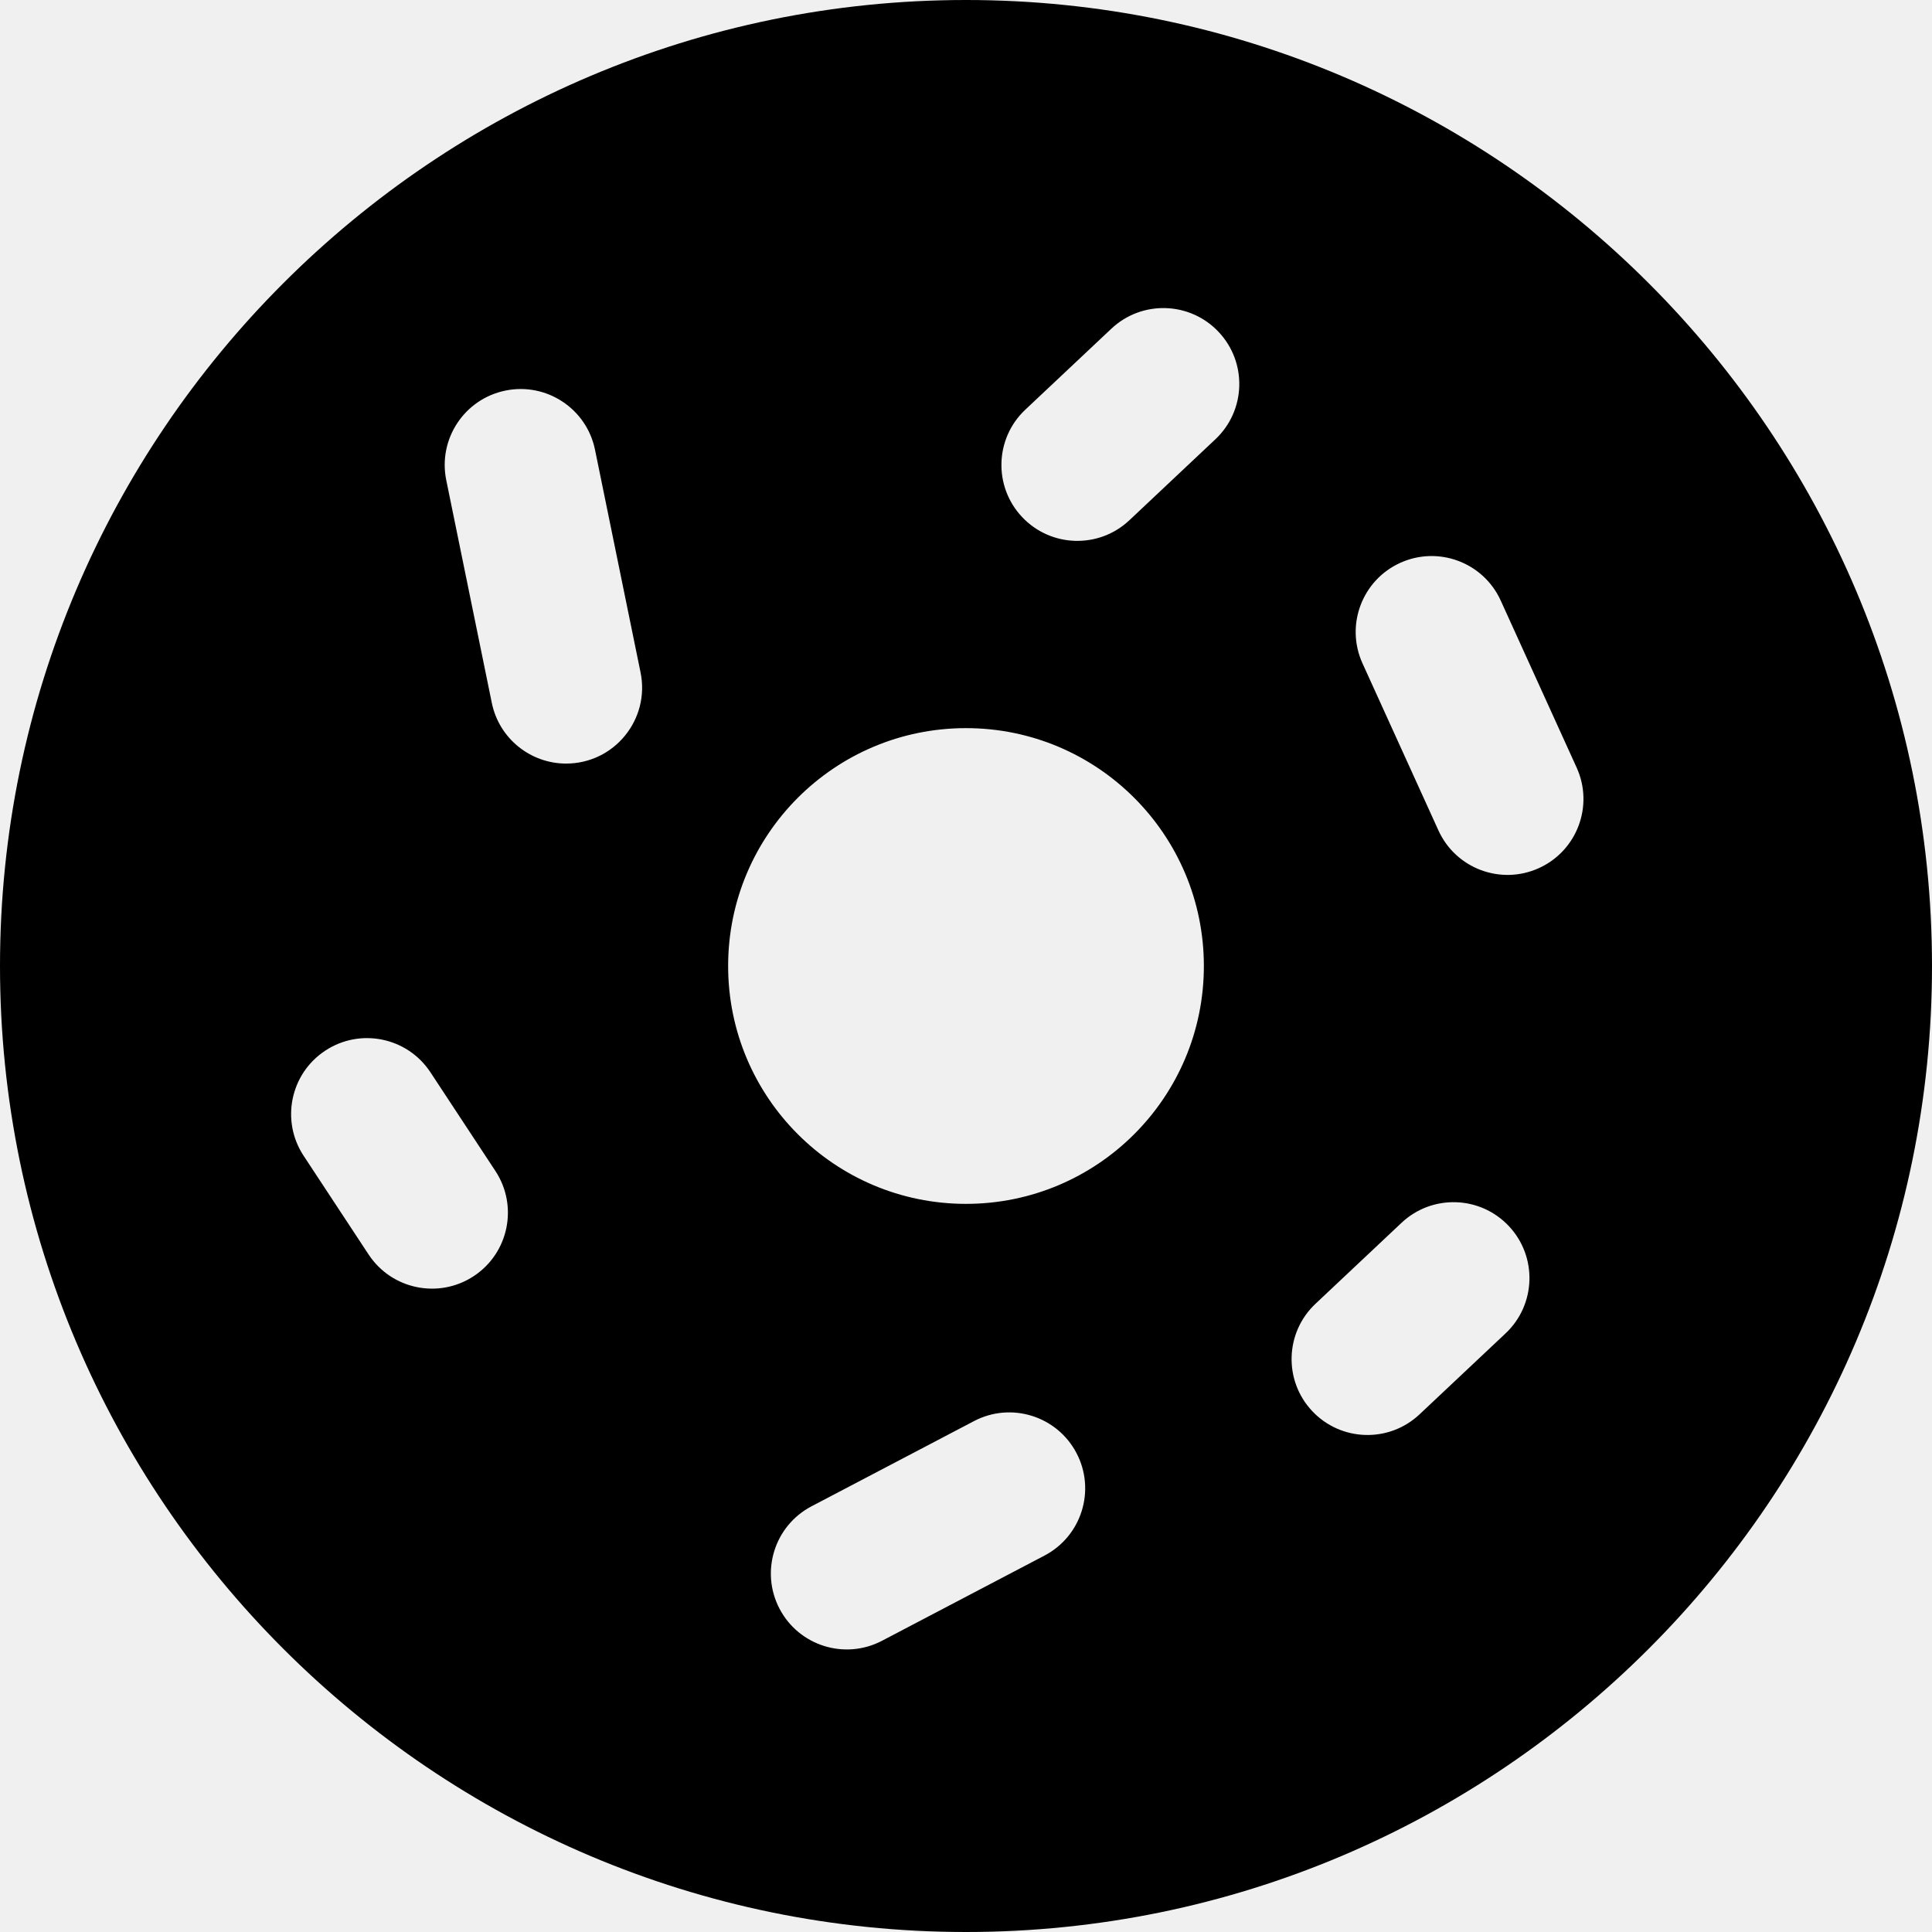
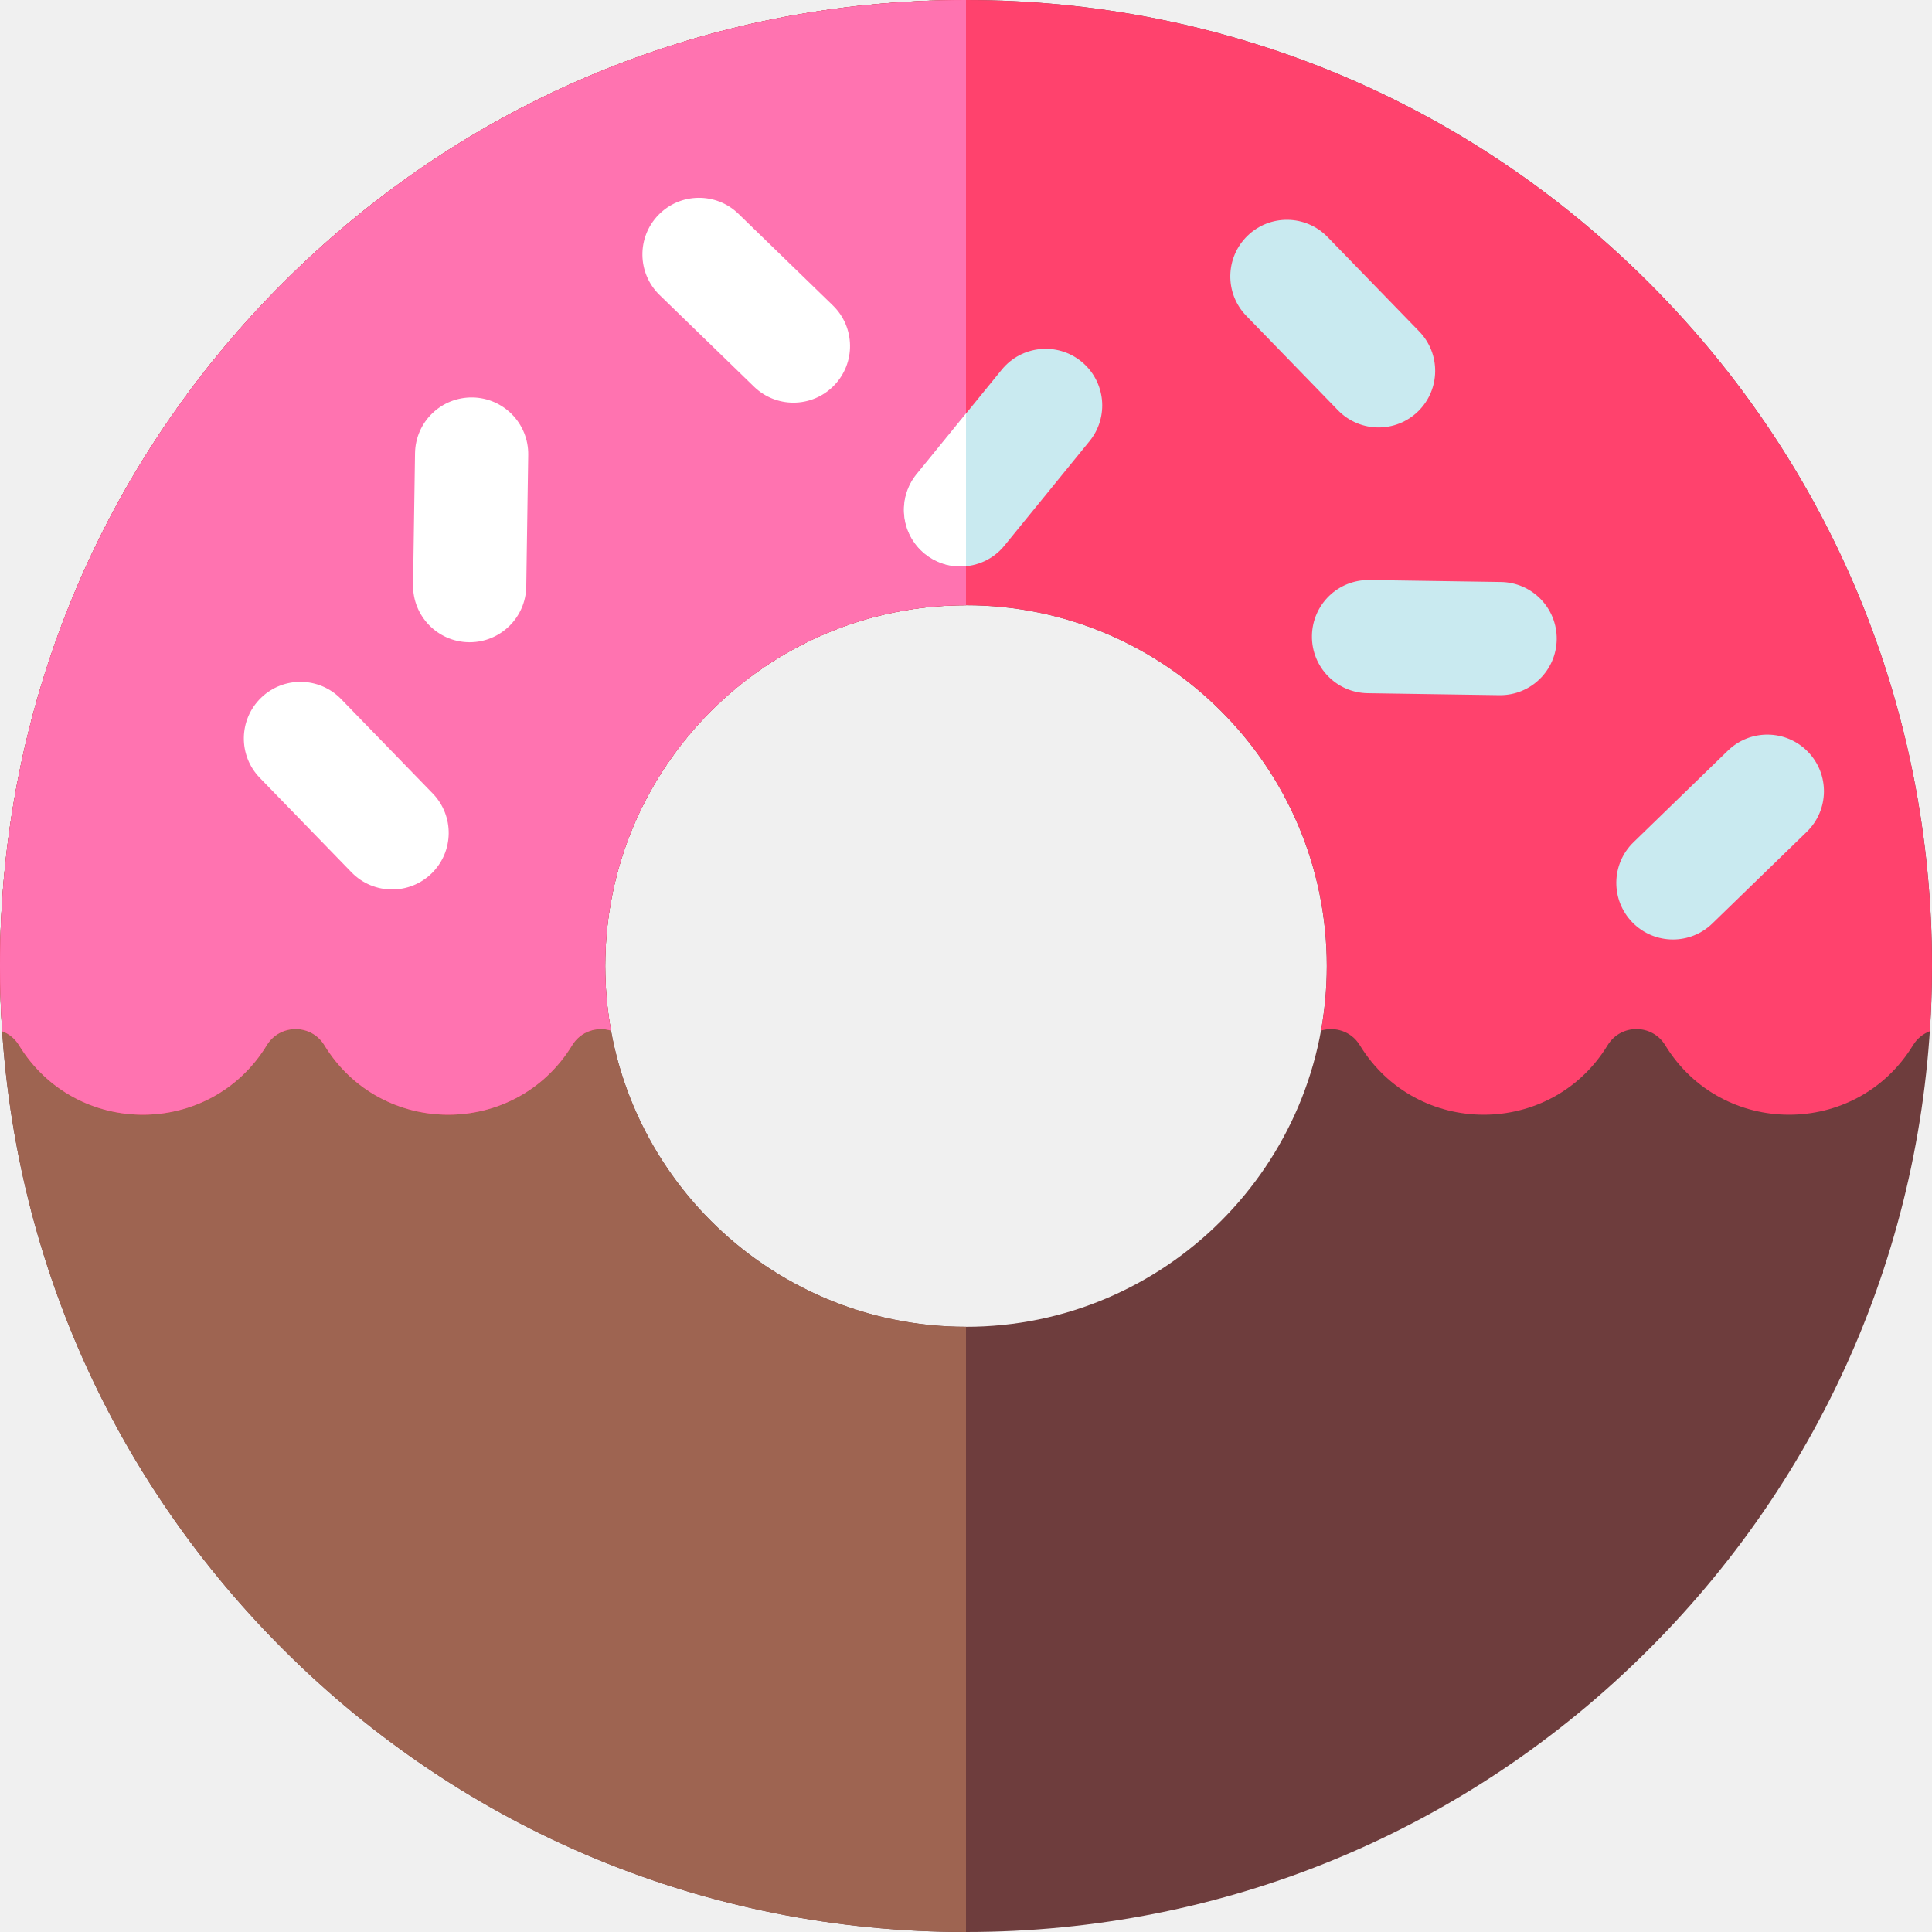
<svg xmlns="http://www.w3.org/2000/svg" version="1.1" id="Layer_1" x="0px" y="0px" viewBox="0 0 512 512" style="enable-background:new 0 0 512 512;" xml:space="preserve">
+   <path style="fill:#6E3D3D;" d="M437.02,74.98C388.667,26.629,324.38,0,256,0S123.333,26.629,74.98,74.98  C26.629,123.333,0,187.62,0,256s26.629,132.667,74.98,181.02C123.333,485.371,187.62,512,256,512s132.667-26.629,181.02-74.98  C485.371,388.667,512,324.38,512,256S485.371,123.333,437.02,74.98z M256,351.616c-52.723,0-95.616-42.894-95.616-95.616  c0-52.723,42.893-95.616,95.616-95.616s95.616,42.893,95.616,95.616S308.723,351.616,256,351.616z" />
+   <path style="fill:#9E6451;" d="M256,351.616c-52.723,0-95.616-42.894-95.616-95.616c0-52.723,42.893-95.616,95.616-95.616V0  C187.62,0,123.333,26.629,74.98,74.98C26.629,123.333,0,187.62,0,256s26.629,132.667,74.98,181.02  C123.333,485.371,187.62,512,256,512V351.616z" />
+   <path style="fill:#FF426D;" d="M437.02,74.98C388.667,26.629,324.38,0,256,0S123.333,26.629,74.98,74.98  C26.629,123.333,0,187.62,0,256c0,5.797,0.207,11.561,0.587,17.292c1.757,0.663,3.339,1.893,4.44,3.696l0,0  c15.004,24.562,50.676,24.562,65.68,0l0,0c3.485-5.704,11.769-5.704,15.254,0l0,0c15.004,24.562,50.676,24.562,65.68,0l0,0  c2.274-3.723,6.588-5,10.282-3.863c-1.009-5.557-1.538-11.28-1.538-17.124c0-52.723,42.893-95.616,95.616-95.616  s95.616,42.893,95.616,95.616c0,5.844-0.529,11.567-1.538,17.124c3.694-1.136,8.008,0.141,10.282,3.863l0,0  c15.004,24.562,50.676,24.562,65.68,0l0,0c3.485-5.704,11.769-5.704,15.254,0l0,0c15.004,24.562,50.676,24.562,65.68,0l0,0  c1.101-1.803,2.683-3.032,4.44-3.696C511.793,267.561,512,261.797,512,256C512,187.62,485.371,123.333,437.02,74.98z" />
+   <path style="fill:#FF73B0;" d="M256,0C187.62,0,123.333,26.629,74.98,74.98C26.629,123.333,0,187.62,0,256  c0,5.797,0.207,11.561,0.587,17.292c1.757,0.663,3.339,1.893,4.44,3.696c15.004,24.562,50.676,24.562,65.68,0l0,0  c3.485-5.704,11.769-5.704,15.254,0c15.004,24.562,50.676,24.562,65.68,0c2.274-3.723,6.588-5,10.282-3.863  c-1.009-5.557-1.538-11.28-1.538-17.124c0-52.723,42.893-95.616,95.616-95.616L256,0L256,0z" />
+   <path style="fill:#C9EAF0;" d="M286.579,95.814c-6.423-5.232-15.871-4.269-21.104,2.155l-22.548,27.678  c-5.232,6.423-4.268,15.871,2.155,21.104c2.784,2.268,6.134,3.371,9.465,3.371c4.354,0,8.673-1.887,11.638-5.526l22.548-27.678  C293.966,110.495,293.001,101.047,286.579,95.814z" />
  <g>
-     <g>
-       <path d="M256,0C114.841,0,0,114.841,0,256s114.841,256,256,256s256-114.841,256-256S397.159,0,256,0z M125.542,338.189    c-9.277,6.108-21.755,3.539-27.865-5.743l-17.215-26.154c-6.109-9.281-3.538-21.757,5.743-27.865    c9.283-6.111,21.759-3.537,27.865,5.743l17.216,26.154C137.395,319.605,134.823,332.081,125.542,338.189z M150.022,202.355    c-9.359,0-17.742-6.565-19.689-16.091l-12.071-59.014c-2.226-10.885,4.794-21.515,15.679-23.741    c10.891-2.232,21.516,4.792,23.742,15.677l12.071,59.014C172.302,190.658,162.785,202.355,150.022,202.355z M276.808,412.239    l-43.057,22.578c-9.835,5.158-21.997,1.369-27.16-8.474c-5.161-9.841-1.365-22,8.474-27.16l43.057-22.578    c9.836-5.161,21.999-1.367,27.16,8.474S286.648,407.08,276.808,412.239z M256,319.037c-34.814,0-63.037-28.223-63.037-63.037    c0-34.815,28.223-63.037,63.037-63.037c34.814,0,63.037,28.222,63.037,63.037C319.037,290.814,290.814,319.037,256,319.037z     M322.095,116.41l-22.801,21.46c-8.09,7.613-20.82,7.232-28.438-0.862c-7.615-8.09-7.231-20.822,0.862-28.438l22.801-21.46    c8.09-7.615,20.821-7.232,28.438,0.862C330.573,96.062,330.188,108.794,322.095,116.41z M398.992,353.359l-22.801,21.459    c-8.09,7.613-20.82,7.232-28.438-0.861c-7.615-8.09-7.231-20.822,0.862-28.438l22.801-21.459    c8.09-7.615,20.821-7.232,28.438,0.862C407.469,333.012,407.084,345.744,398.992,353.359z M407.836,230.054    c-10.118,4.6-22.044,0.122-26.639-9.989l-20.118-44.26c-4.599-10.115-0.126-22.043,9.989-26.639    c10.111-4.599,22.043-0.126,26.639,9.989l20.118,44.26C422.424,213.53,417.951,225.458,407.836,230.054z" />
-     </g>
+     <path style="fill:#FFFFFF;" d="M256,109.6l-13.074,16.048c-5.232,6.423-4.268,15.871,2.155,21.104   c2.784,2.268,6.134,3.371,9.465,3.371c0.485,0,0.97-0.023,1.453-0.07L256,109.6z" />
+     <path style="fill:#FFFFFF;" d="M125.21,105.33c-8.301-0.116-15.099,6.492-15.222,14.775l-0.52,34.87   c-0.123,8.284,6.492,15.099,14.775,15.222c0.077,0.001,0.152,0.001,0.228,0.001c8.18,0,14.872-6.569,14.994-14.776l0.52-34.87   C140.108,112.269,133.494,105.454,125.21,105.33z" />
  </g>
+   <g>
+     <path style="fill:#C9EAF0;" d="M397.77,154.232l-34.87-0.52c-8.317-0.127-15.099,6.491-15.222,14.775   c-0.123,8.284,6.492,15.099,14.775,15.222l34.87,0.52c0.077,0.001,0.152,0.001,0.228,0.001c8.18,0,14.872-6.569,14.994-14.776   C412.668,161.17,406.053,154.355,397.77,154.232z" />
+     <path style="fill:#C9EAF0;" d="M365.338,113.275c3.764,0,7.532-1.408,10.446-4.236c5.945-5.77,6.086-15.267,0.316-21.211   l-24.289-25.024c-5.77-5.944-15.267-6.087-21.211-0.316c-5.945,5.77-6.086,15.267-0.316,21.211l24.289,25.024   C357.514,111.753,361.424,113.275,365.338,113.275z" />
+   </g>
+   <path style="fill:#FFFFFF;" d="M90.385,185.25c-5.77-5.943-15.266-6.087-21.211-0.316c-5.945,5.77-6.086,15.267-0.316,21.211  l24.289,25.024c2.941,3.03,6.851,4.553,10.765,4.553c3.764,0,7.532-1.408,10.446-4.236c5.945-5.77,6.086-15.267,0.316-21.211  L90.385,185.25z" />
+   <path style="fill:#C9EAF0;" d="M479.127,199.234c-5.77-5.944-15.267-6.086-21.211-0.316l-25.023,24.289  c-5.945,5.77-6.086,15.267-0.316,21.211c2.941,3.03,6.851,4.553,10.765,4.553c3.764,0,7.532-1.408,10.446-4.236l25.023-24.289  C484.755,214.675,484.896,205.179,479.127,199.234z" />
+   <path style="fill:#FFFFFF;" d="M195.693,56.657c-5.945-5.77-15.441-5.627-21.211,0.316c-5.77,5.944-5.628,15.441,0.316,21.211  l25.024,24.289c2.914,2.829,6.682,4.236,10.446,4.236c3.914,0,7.824-1.522,10.765-4.553c5.77-5.944,5.628-15.441-0.316-21.211  L195.693,56.657z" />
  <g>
</g>
  <g>
</g>
  <g>
</g>
  <g>
</g>
  <g>
</g>
  <g>
</g>
  <g>
</g>
  <g>
</g>
  <g>
</g>
  <g>
</g>
  <g>
</g>
  <g>
</g>
  <g>
</g>
  <g>
</g>
  <g>
</g>
</svg>
